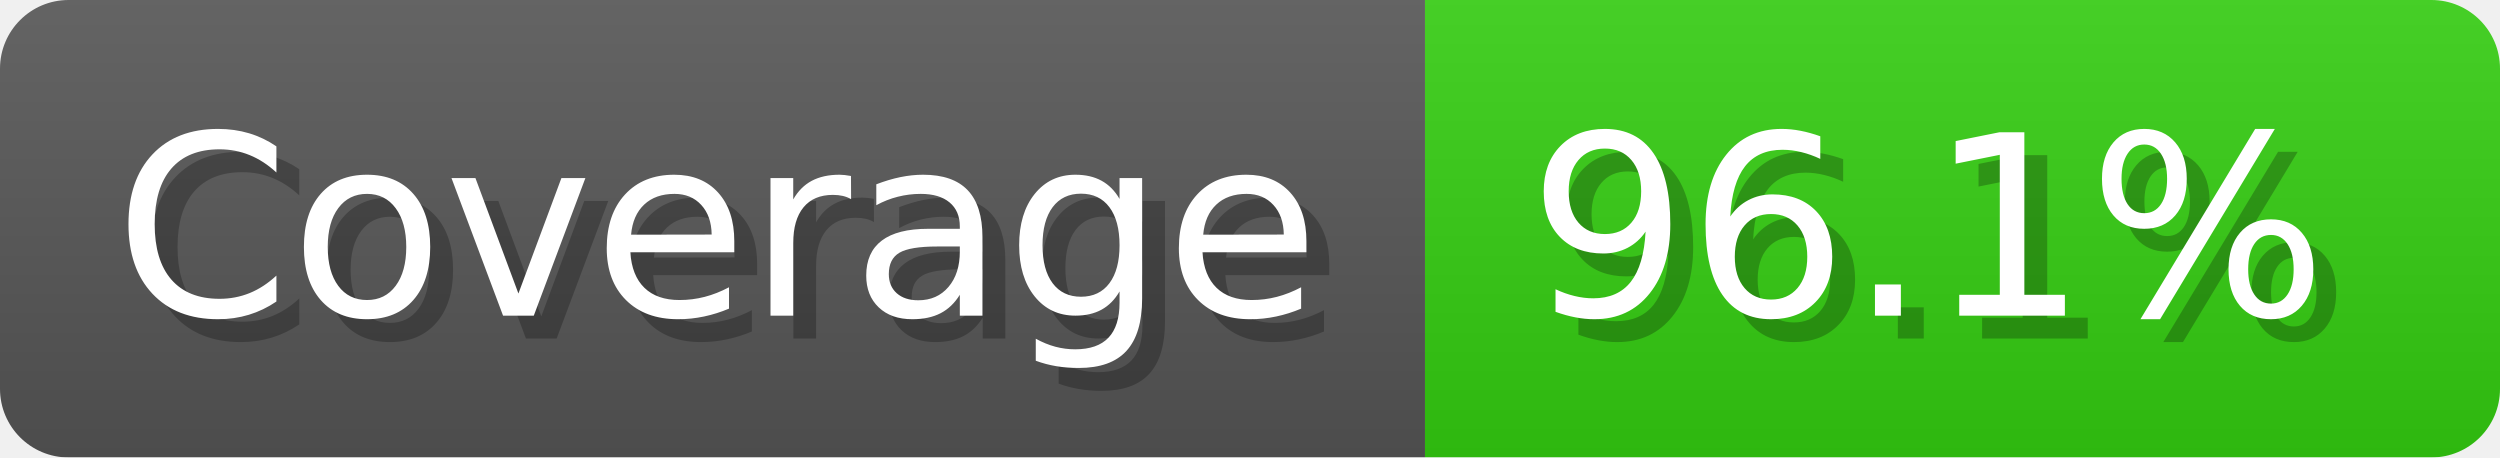
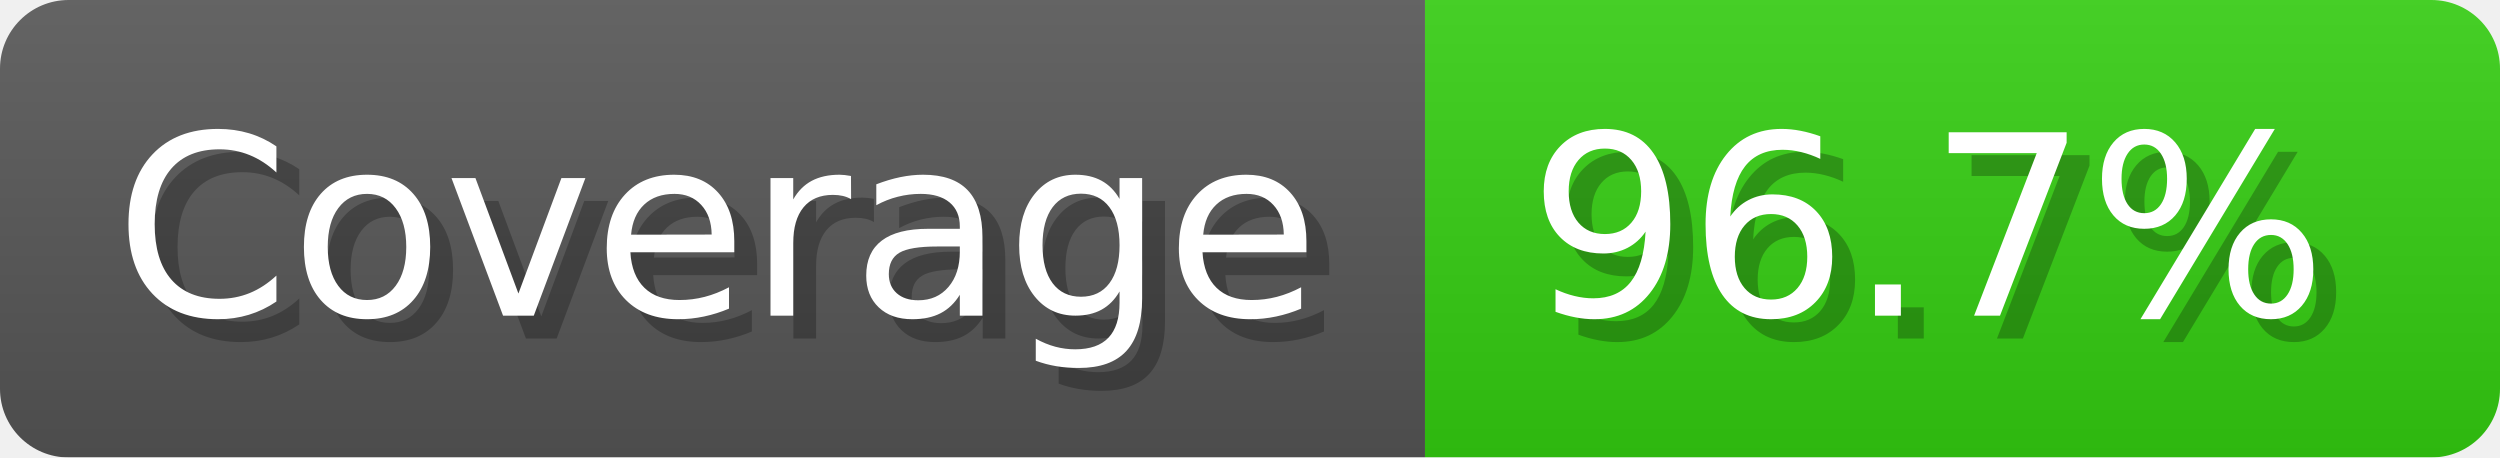
- <svg xmlns="http://www.w3.org/2000/svg" width="109.3" height="20" viewBox="0 0 1093 200" role="img" aria-label="Coverage: 96.1%">
+ <svg xmlns="http://www.w3.org/2000/svg" width="109.3" height="20" viewBox="0 0 1093 200" role="img" aria-label="Coverage: 96.7%">
  <linearGradient id="a" x2="0" y2="100%">
    <stop offset="0" stop-opacity=".1" stop-color="#EEE" />
    <stop offset="1" stop-opacity=".1" />
  </linearGradient>
  <mask id="m">
    <rect width="1093" height="200" rx="30" fill="#FFF" />
  </mask>
  <g mask="url(#m)">
    <rect width="623" height="200" fill="#555" />
    <rect width="470" height="200" fill="#3C1" x="623" />
    <rect width="1093" height="200" fill="url(#a)" />
  </g>
  <g aria-hidden="true" fill="#fff" text-anchor="start" font-family="Verdana,DejaVu Sans,sans-serif" font-size="110">
    <text x="60" y="148" textLength="523" fill="#000" opacity="0.25">Coverage</text>
    <text x="50" y="138" textLength="523">Coverage</text>
-     <text x="678" y="148" textLength="370" fill="#000" opacity="0.25">96.1%</text>
-     <text x="668" y="138" textLength="370">96.1%</text>
+     <text x="678" y="148" textLength="370" fill="#000" opacity="0.25">96.7%</text>
+     <text x="668" y="138" textLength="370">96.7%</text>
  </g>
</svg>
